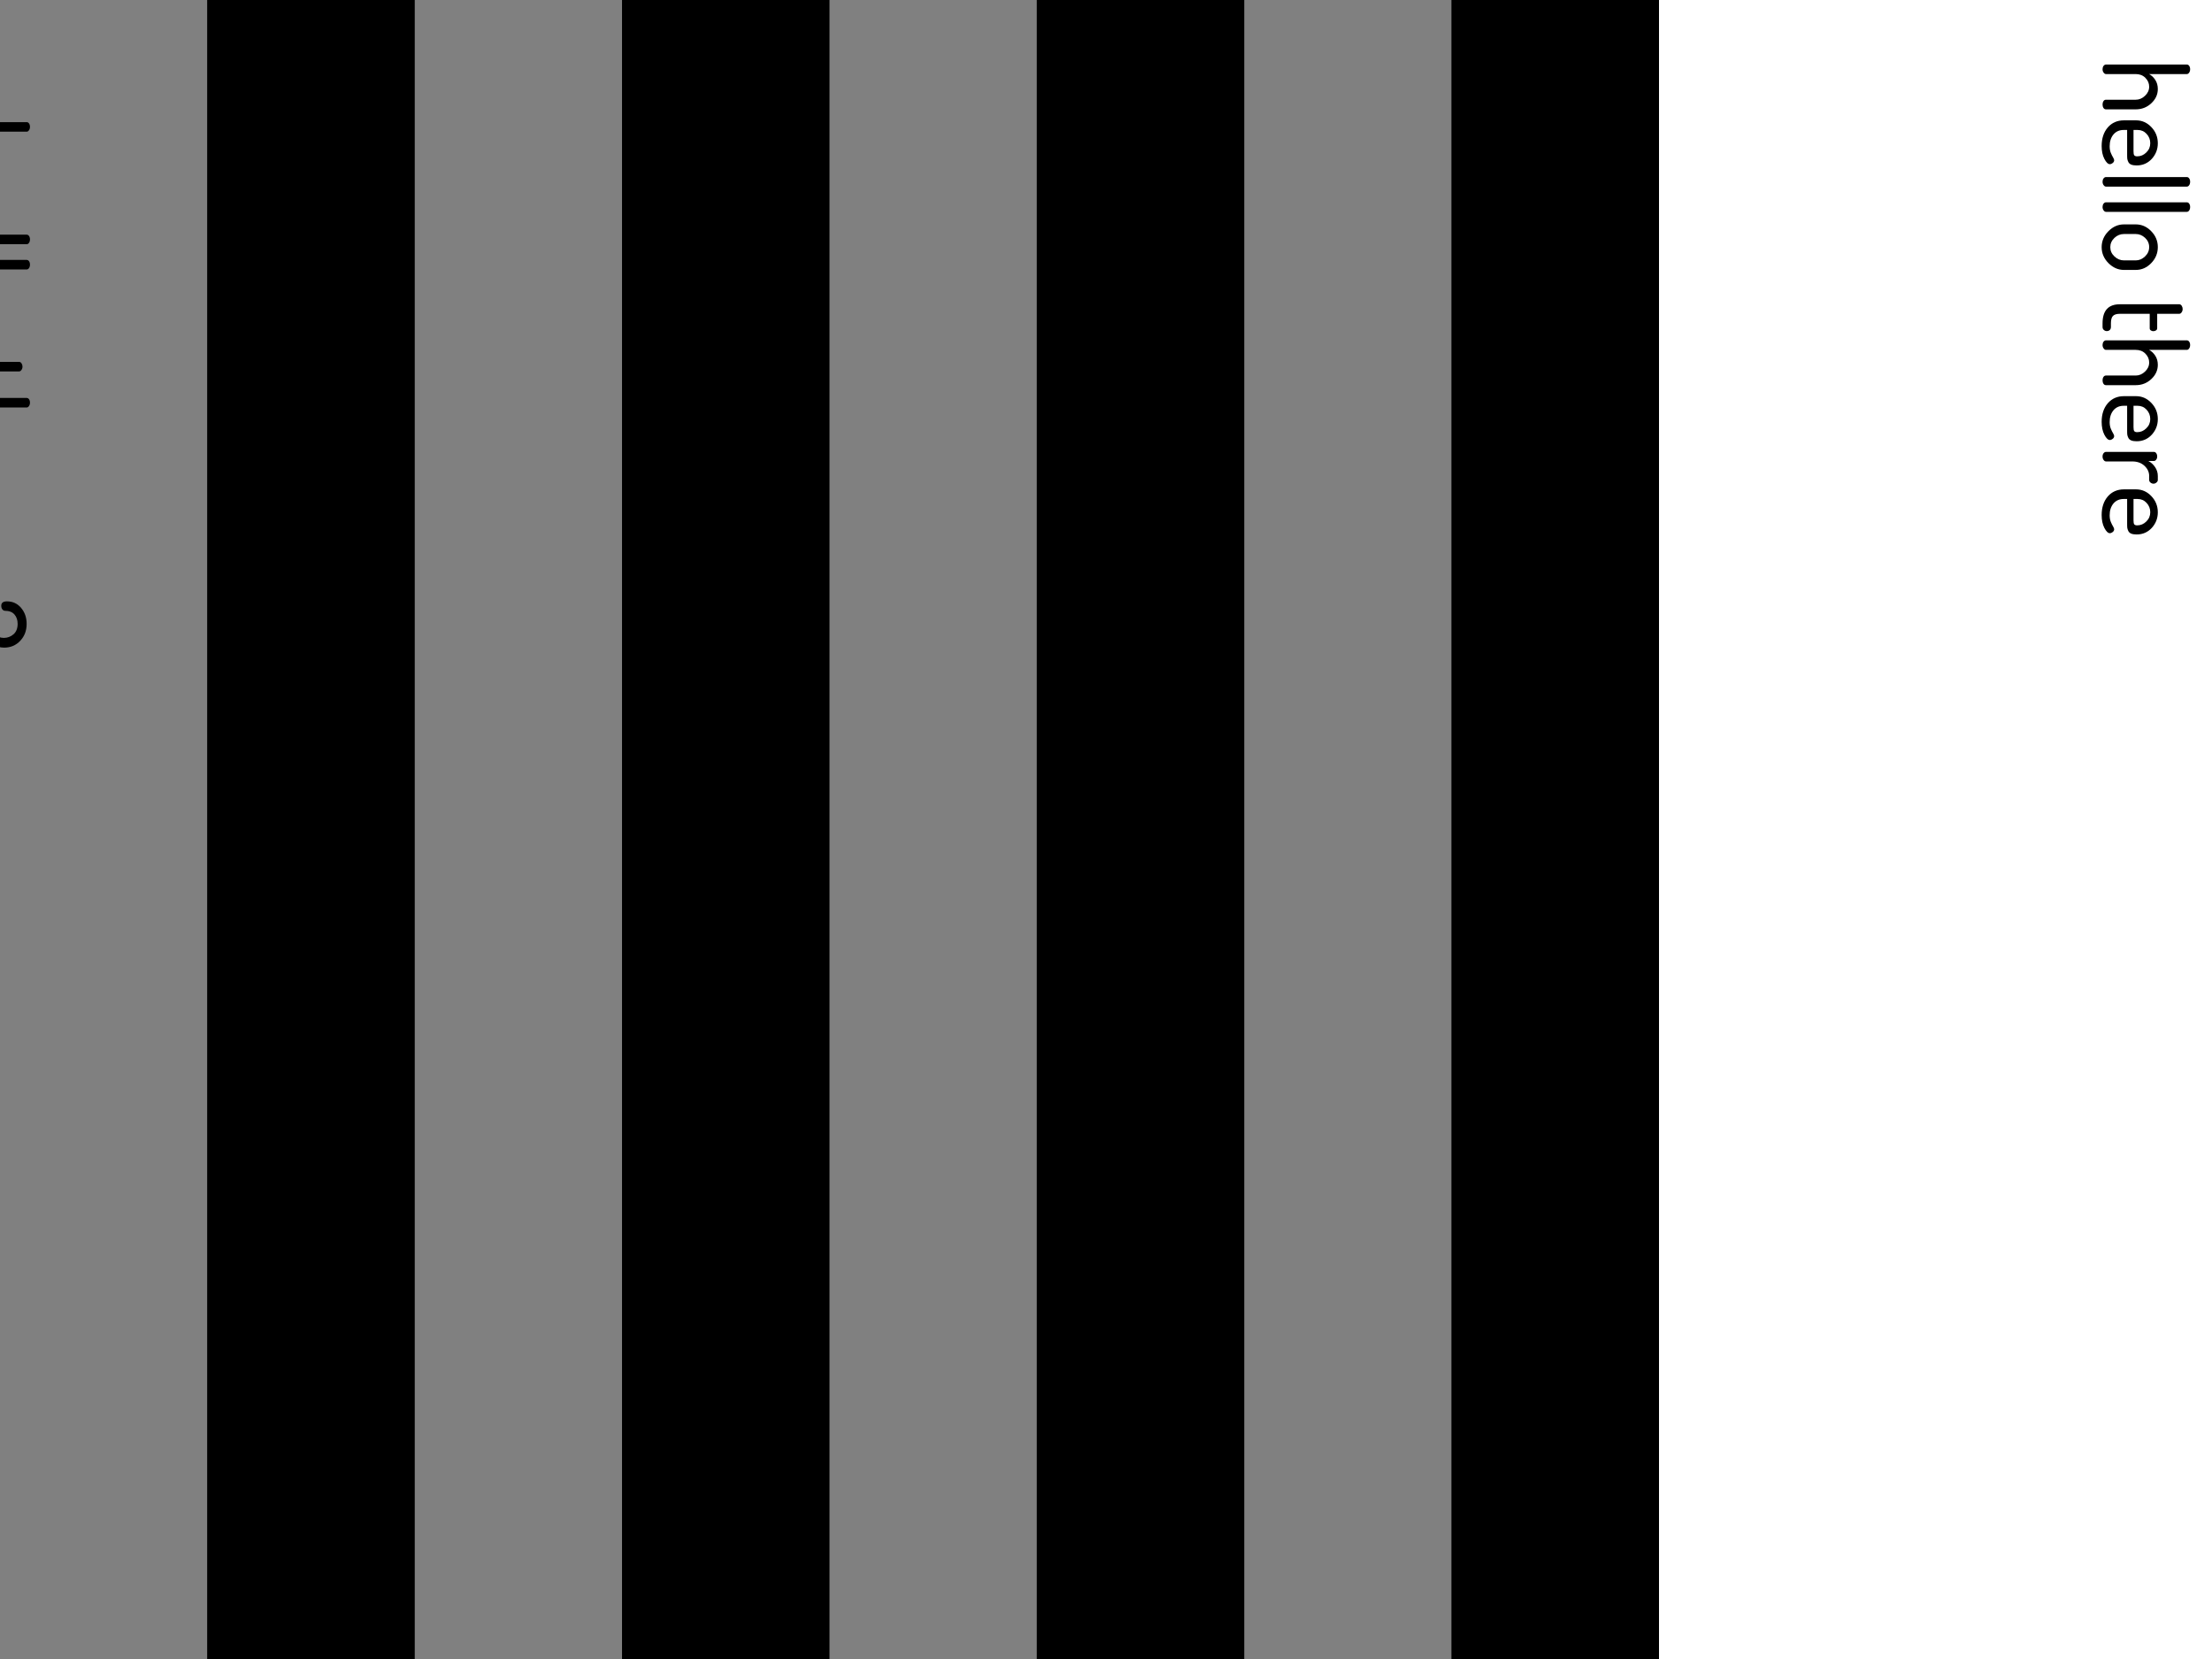
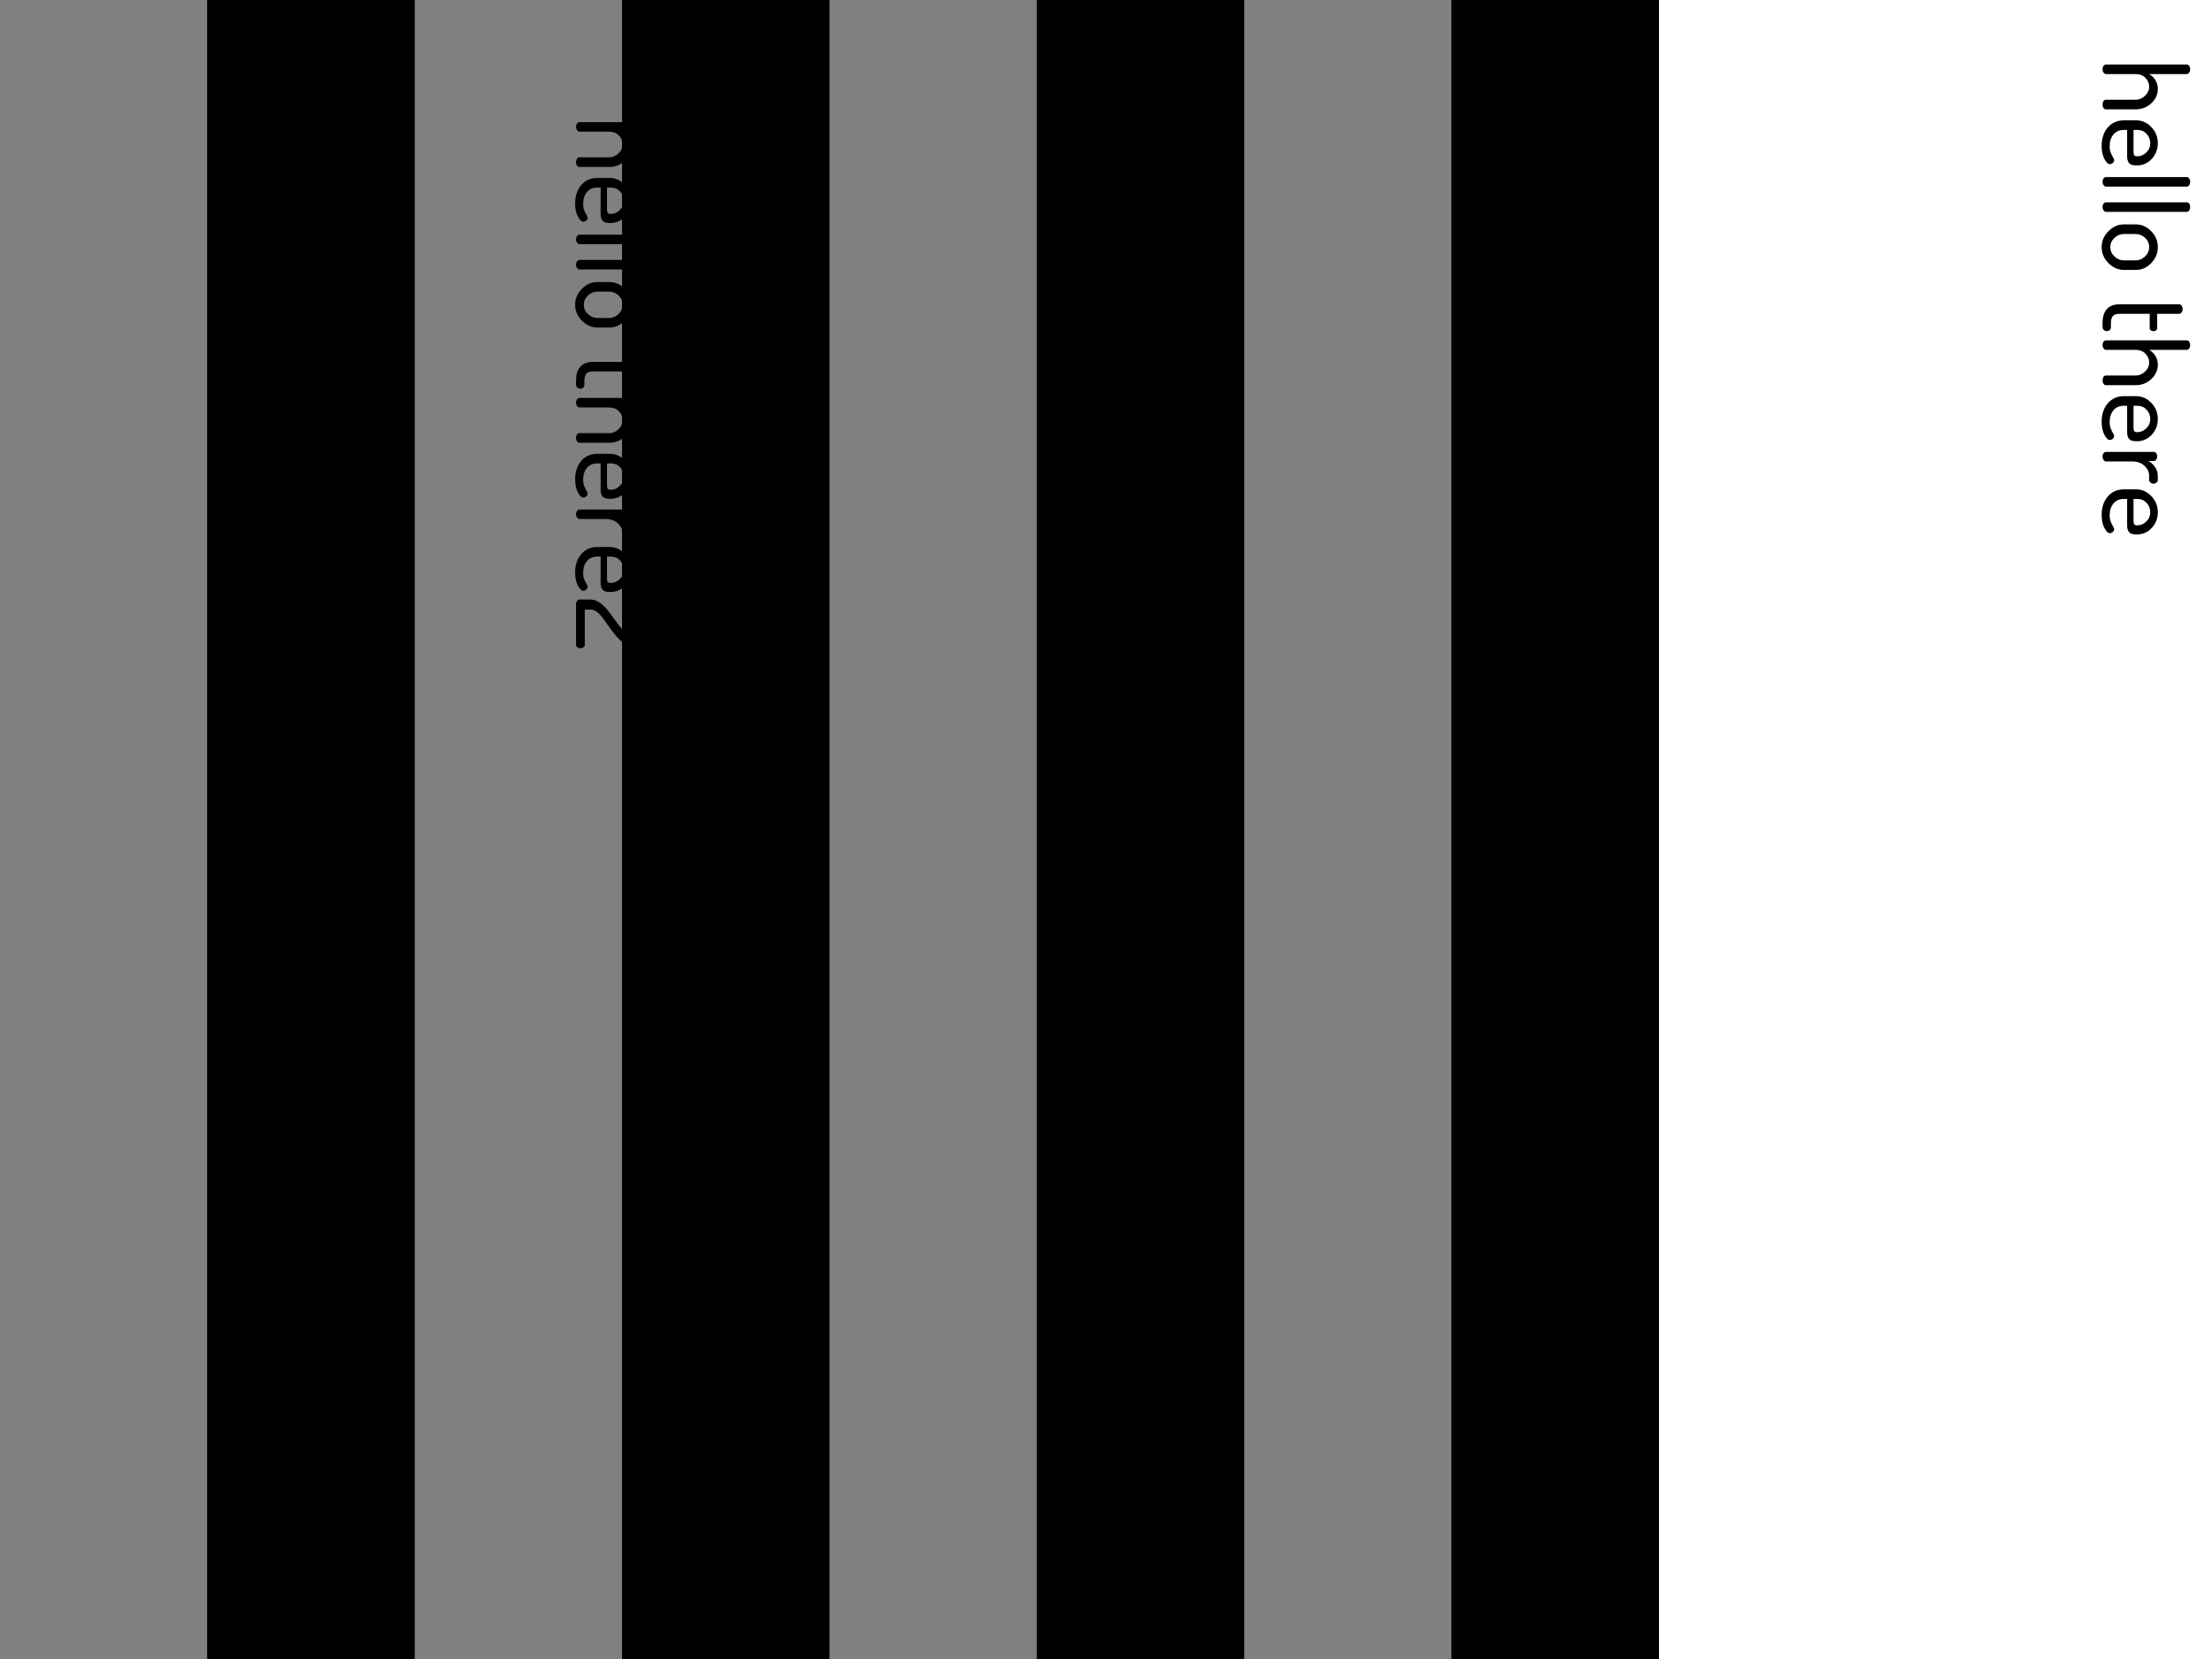
<svg xmlns="http://www.w3.org/2000/svg" width="384pt" height="288pt" viewBox="0 0 384 288" version="1.1">
-   <g id="surface101">
+   <g id="surface105">
    <path style=" stroke:none;fill-rule:nonzero;fill:rgb(0%,0%,0%);fill-opacity:1;" d="M 0 0 L 288 0 L 288 288 L 0 288 Z M 0 0 " />
    <path style=" stroke:none;fill-rule:nonzero;fill:rgb(50.196%,50.196%,50.196%);fill-opacity:1;" d="M 0 0 L 36 0 L 36 288 L 0 288 Z M 0 0 " />
    <path style=" stroke:none;fill-rule:nonzero;fill:rgb(0%,0%,0%);fill-opacity:1;" d="M 36 0 L 72 0 L 72 288 L 36 288 Z M 36 0 " />
    <path style=" stroke:none;fill-rule:nonzero;fill:rgb(50.196%,50.196%,50.196%);fill-opacity:1;" d="M 72 0 L 108 0 L 108 288 L 72 288 Z M 72 0 " />
    <path style=" stroke:none;fill-rule:nonzero;fill:rgb(0%,0%,0%);fill-opacity:1;" d="M 108 0 L 144 0 L 144 288 L 108 288 Z M 108 0 " />
    <path style=" stroke:none;fill-rule:nonzero;fill:rgb(50.196%,50.196%,50.196%);fill-opacity:1;" d="M 144 0 L 180 0 L 180 288 L 144 288 Z M 144 0 " />
    <path style=" stroke:none;fill-rule:nonzero;fill:rgb(0%,0%,0%);fill-opacity:1;" d="M 180 0 L 216 0 L 216 288 L 180 288 Z M 180 0 " />
    <path style=" stroke:none;fill-rule:nonzero;fill:rgb(50.196%,50.196%,50.196%);fill-opacity:1;" d="M 216 0 L 252 0 L 252 288 L 216 288 Z M 216 0 " />
    <path style=" stroke:none;fill-rule:nonzero;fill:rgb(0%,0%,0%);fill-opacity:1;" d="M 252 0 L 288 0 L 288 288 L 252 288 Z M 252 0 " />
    <path style=" stroke:none;fill-rule:nonzero;fill:rgb(0%,0%,0%);fill-opacity:1;" d="M 365.594 11.203 L 379.625 11.203 C 379.789 11.203 379.926 11.273 380.031 11.422 C 380.145 11.578 380.203 11.773 380.203 12.016 C 380.203 12.254 380.145 12.453 380.031 12.609 C 379.926 12.773 379.789 12.859 379.625 12.859 L 373.078 12.859 C 373.504 13.086 373.863 13.426 374.156 13.875 C 374.445 14.32 374.594 14.848 374.594 15.453 C 374.594 16.398 374.219 17.223 373.469 17.922 C 372.719 18.629 371.816 18.984 370.766 18.984 L 365.594 18.984 C 365.406 18.984 365.258 18.898 365.156 18.734 C 365.051 18.566 365 18.367 365 18.141 C 365 17.922 365.051 17.727 365.156 17.562 C 365.258 17.395 365.406 17.312 365.594 17.312 L 370.766 17.312 C 371.359 17.312 371.895 17.082 372.375 16.625 C 372.852 16.176 373.094 15.648 373.094 15.047 C 373.094 14.473 372.875 13.961 372.438 13.516 C 372.008 13.078 371.453 12.859 370.766 12.859 L 365.594 12.859 C 365.445 12.859 365.312 12.773 365.188 12.609 C 365.062 12.441 365 12.242 365 12.016 C 365 11.797 365.055 11.602 365.172 11.438 C 365.297 11.281 365.438 11.203 365.594 11.203 Z M 368.719 20.891 L 370.812 20.891 C 371.844 20.891 372.727 21.281 373.469 22.062 C 374.219 22.844 374.594 23.781 374.594 24.875 C 374.594 25.914 374.242 26.816 373.547 27.578 C 372.848 28.336 371.973 28.719 370.922 28.719 C 370.535 28.719 370.223 28.672 369.984 28.578 C 369.754 28.484 369.586 28.336 369.484 28.141 C 369.391 27.953 369.328 27.773 369.297 27.609 C 369.273 27.441 369.266 27.219 369.266 26.938 L 369.266 22.562 L 368.656 22.562 C 367.926 22.562 367.336 22.82 366.891 23.344 C 366.453 23.875 366.234 24.555 366.234 25.391 C 366.234 25.836 366.301 26.223 366.438 26.547 C 366.57 26.867 366.703 27.129 366.828 27.328 C 366.953 27.535 367.016 27.695 367.016 27.812 C 367.016 28 366.93 28.16 366.766 28.297 C 366.598 28.43 366.43 28.5 366.266 28.5 C 365.953 28.5 365.633 28.191 365.312 27.578 C 365 26.973 364.844 26.227 364.844 25.344 C 364.844 24.031 365.195 22.957 365.906 22.125 C 366.625 21.301 367.562 20.891 368.719 20.891 Z M 370.375 22.562 L 370.375 26.266 C 370.375 26.609 370.414 26.836 370.5 26.953 C 370.594 27.078 370.766 27.141 371.016 27.141 C 371.617 27.141 372.145 26.914 372.594 26.469 C 373.051 26.031 373.281 25.492 373.281 24.859 C 373.281 24.234 373.066 23.691 372.641 23.234 C 372.223 22.785 371.707 22.562 371.094 22.562 Z M 365.594 30.738 L 379.625 30.738 C 379.789 30.738 379.926 30.809 380.031 30.957 C 380.145 31.113 380.203 31.309 380.203 31.551 C 380.203 31.801 380.145 32.004 380.031 32.16 C 379.926 32.316 379.789 32.395 379.625 32.395 L 365.594 32.395 C 365.445 32.395 365.312 32.309 365.188 32.145 C 365.062 31.977 365 31.777 365 31.551 C 365 31.332 365.055 31.137 365.172 30.973 C 365.297 30.816 365.438 30.738 365.594 30.738 Z M 365.594 35.121 L 379.625 35.121 C 379.789 35.121 379.926 35.191 380.031 35.34 C 380.145 35.496 380.203 35.691 380.203 35.934 C 380.203 36.184 380.145 36.387 380.031 36.543 C 379.926 36.699 379.789 36.777 379.625 36.777 L 365.594 36.777 C 365.445 36.777 365.312 36.691 365.188 36.527 C 365.062 36.359 365 36.16 365 35.934 C 365 35.715 365.055 35.52 365.172 35.355 C 365.297 35.199 365.438 35.121 365.594 35.121 Z M 368.719 38.953 L 370.766 38.953 C 371.785 38.953 372.676 39.344 373.438 40.125 C 374.207 40.906 374.594 41.828 374.594 42.891 C 374.594 43.961 374.211 44.891 373.453 45.672 C 372.691 46.461 371.797 46.859 370.766 46.859 L 368.719 46.859 C 367.707 46.859 366.805 46.461 366.016 45.672 C 365.234 44.879 364.844 43.957 364.844 42.906 C 364.844 41.852 365.234 40.93 366.016 40.141 C 366.797 39.348 367.695 38.953 368.719 38.953 Z M 368.719 40.625 C 368.094 40.625 367.539 40.848 367.062 41.297 C 366.582 41.754 366.344 42.289 366.344 42.906 C 366.344 43.531 366.582 44.066 367.062 44.516 C 367.551 44.973 368.102 45.203 368.719 45.203 L 370.766 45.203 C 371.359 45.203 371.895 44.973 372.375 44.516 C 372.852 44.066 373.094 43.523 373.094 42.891 C 373.094 42.266 372.852 41.727 372.375 41.281 C 371.895 40.844 371.359 40.625 370.766 40.625 Z M 368.016 52.82 L 378.312 52.82 C 378.477 52.82 378.617 52.902 378.734 53.07 C 378.848 53.246 378.906 53.434 378.906 53.633 C 378.906 53.852 378.848 54.043 378.734 54.211 C 378.617 54.387 378.477 54.477 378.312 54.477 L 374.484 54.477 L 374.484 56.992 C 374.484 57.148 374.414 57.266 374.281 57.352 C 374.145 57.445 373.988 57.492 373.812 57.492 C 373.645 57.492 373.5 57.445 373.375 57.352 C 373.25 57.266 373.188 57.148 373.188 56.992 L 373.188 54.477 L 368.016 54.477 C 367.441 54.477 367.035 54.602 366.797 54.852 C 366.566 55.102 366.453 55.527 366.453 56.133 L 366.453 56.758 C 366.453 56.984 366.383 57.164 366.25 57.289 C 366.113 57.414 365.941 57.477 365.734 57.477 C 365.535 57.477 365.363 57.406 365.219 57.273 C 365.07 57.148 365 56.977 365 56.758 L 365 56.133 C 365 53.922 366.004 52.82 368.016 52.82 Z M 365.594 59.082 L 379.625 59.082 C 379.789 59.082 379.926 59.152 380.031 59.301 C 380.145 59.457 380.203 59.652 380.203 59.895 C 380.203 60.133 380.145 60.332 380.031 60.488 C 379.926 60.652 379.789 60.738 379.625 60.738 L 373.078 60.738 C 373.504 60.965 373.863 61.305 374.156 61.754 C 374.445 62.199 374.594 62.727 374.594 63.332 C 374.594 64.277 374.219 65.102 373.469 65.801 C 372.719 66.508 371.816 66.863 370.766 66.863 L 365.594 66.863 C 365.406 66.863 365.258 66.777 365.156 66.613 C 365.051 66.445 365 66.246 365 66.02 C 365 65.801 365.051 65.605 365.156 65.441 C 365.258 65.273 365.406 65.191 365.594 65.191 L 370.766 65.191 C 371.359 65.191 371.895 64.961 372.375 64.504 C 372.852 64.055 373.094 63.527 373.094 62.926 C 373.094 62.352 372.875 61.84 372.438 61.395 C 372.008 60.957 371.453 60.738 370.766 60.738 L 365.594 60.738 C 365.445 60.738 365.312 60.652 365.188 60.488 C 365.062 60.32 365 60.121 365 59.895 C 365 59.676 365.055 59.48 365.172 59.316 C 365.297 59.16 365.438 59.082 365.594 59.082 Z M 368.719 68.773 L 370.812 68.773 C 371.844 68.773 372.727 69.164 373.469 69.945 C 374.219 70.727 374.594 71.664 374.594 72.758 C 374.594 73.797 374.242 74.699 373.547 75.461 C 372.848 76.219 371.973 76.602 370.922 76.602 C 370.535 76.602 370.223 76.555 369.984 76.461 C 369.754 76.367 369.586 76.219 369.484 76.023 C 369.391 75.836 369.328 75.656 369.297 75.492 C 369.273 75.324 369.266 75.102 369.266 74.82 L 369.266 70.445 L 368.656 70.445 C 367.926 70.445 367.336 70.703 366.891 71.227 C 366.453 71.758 366.234 72.438 366.234 73.273 C 366.234 73.719 366.301 74.105 366.438 74.43 C 366.57 74.75 366.703 75.012 366.828 75.211 C 366.953 75.418 367.016 75.578 367.016 75.695 C 367.016 75.883 366.93 76.043 366.766 76.18 C 366.598 76.312 366.43 76.383 366.266 76.383 C 365.953 76.383 365.633 76.074 365.312 75.461 C 365 74.855 364.844 74.109 364.844 73.227 C 364.844 71.914 365.195 70.84 365.906 70.008 C 366.625 69.184 367.562 68.773 368.719 68.773 Z M 370.375 70.445 L 370.375 74.148 C 370.375 74.492 370.414 74.719 370.5 74.836 C 370.594 74.961 370.766 75.023 371.016 75.023 C 371.617 75.023 372.145 74.797 372.594 74.352 C 373.051 73.914 373.281 73.375 373.281 72.742 C 373.281 72.117 373.066 71.574 372.641 71.117 C 372.223 70.668 371.707 70.445 371.094 70.445 Z M 365.594 78.449 L 373.906 78.449 C 374.07 78.449 374.207 78.52 374.312 78.668 C 374.426 78.824 374.484 79.02 374.484 79.262 C 374.484 79.469 374.426 79.645 374.312 79.793 C 374.207 79.949 374.07 80.027 373.906 80.027 L 372.953 80.027 C 373.41 80.266 373.797 80.613 374.109 81.074 C 374.43 81.543 374.594 82.062 374.594 82.637 L 374.594 83.324 C 374.594 83.488 374.516 83.637 374.359 83.762 C 374.211 83.895 374.039 83.965 373.844 83.965 C 373.645 83.965 373.469 83.895 373.312 83.762 C 373.164 83.637 373.094 83.488 373.094 83.324 L 373.094 82.637 C 373.094 81.957 372.816 81.363 372.266 80.855 C 371.723 80.355 371.02 80.105 370.156 80.105 L 365.594 80.105 C 365.445 80.105 365.312 80.02 365.188 79.855 C 365.062 79.688 365 79.488 365 79.262 C 365 79.031 365.055 78.84 365.172 78.684 C 365.297 78.527 365.438 78.449 365.594 78.449 Z M 368.719 84.953 L 370.812 84.953 C 371.844 84.953 372.727 85.344 373.469 86.125 C 374.219 86.906 374.594 87.844 374.594 88.938 C 374.594 89.977 374.242 90.879 373.547 91.641 C 372.848 92.398 371.973 92.781 370.922 92.781 C 370.535 92.781 370.223 92.734 369.984 92.641 C 369.754 92.547 369.586 92.398 369.484 92.203 C 369.391 92.016 369.328 91.836 369.297 91.672 C 369.273 91.504 369.266 91.281 369.266 91 L 369.266 86.625 L 368.656 86.625 C 367.926 86.625 367.336 86.883 366.891 87.406 C 366.453 87.938 366.234 88.617 366.234 89.453 C 366.234 89.898 366.301 90.285 366.438 90.609 C 366.57 90.93 366.703 91.191 366.828 91.391 C 366.953 91.598 367.016 91.758 367.016 91.875 C 367.016 92.062 366.93 92.223 366.766 92.359 C 366.598 92.492 366.43 92.562 366.266 92.562 C 365.953 92.562 365.633 92.254 365.312 91.641 C 365 91.035 364.844 90.289 364.844 89.406 C 364.844 88.094 365.195 87.02 365.906 86.188 C 366.625 85.363 367.562 84.953 368.719 84.953 Z M 370.375 86.625 L 370.375 90.328 C 370.375 90.672 370.414 90.898 370.5 91.016 C 370.594 91.141 370.766 91.203 371.016 91.203 C 371.617 91.203 372.145 90.977 372.594 90.531 C 373.051 90.094 373.281 89.555 373.281 88.922 C 373.281 88.297 373.066 87.754 372.641 87.297 C 372.223 86.848 371.707 86.625 371.094 86.625 Z M 365 93.441 " />
-     <path style=" stroke:none;fill-rule:nonzero;fill:rgb(0%,0%,0%);fill-opacity:1;" d="M -9.406 21.203 L 4.625 21.203 C 4.789 21.203 4.926 21.273 5.031 21.422 C 5.145 21.578 5.203 21.773 5.203 22.016 C 5.203 22.254 5.145 22.453 5.031 22.609 C 4.926 22.773 4.789 22.859 4.625 22.859 L -1.922 22.859 C -1.496 23.086 -1.137 23.426 -0.844 23.875 C -0.555 24.32 -0.406 24.848 -0.406 25.453 C -0.406 26.398 -0.781 27.223 -1.531 27.922 C -2.281 28.629 -3.184 28.984 -4.234 28.984 L -9.406 28.984 C -9.594 28.984 -9.742 28.898 -9.844 28.734 C -9.949 28.566 -10 28.367 -10 28.141 C -10 27.922 -9.949 27.727 -9.844 27.562 C -9.742 27.395 -9.594 27.312 -9.406 27.312 L -4.234 27.312 C -3.641 27.312 -3.105 27.082 -2.625 26.625 C -2.148 26.176 -1.906 25.648 -1.906 25.047 C -1.906 24.473 -2.125 23.961 -2.562 23.516 C -2.992 23.078 -3.547 22.859 -4.234 22.859 L -9.406 22.859 C -9.555 22.859 -9.688 22.773 -9.812 22.609 C -9.938 22.441 -10 22.242 -10 22.016 C -10 21.797 -9.945 21.602 -9.828 21.438 C -9.703 21.281 -9.562 21.203 -9.406 21.203 Z M -6.281 30.891 L -4.188 30.891 C -3.156 30.891 -2.273 31.281 -1.531 32.062 C -0.781 32.844 -0.406 33.781 -0.406 34.875 C -0.406 35.914 -0.758 36.816 -1.453 37.578 C -2.152 38.336 -3.027 38.719 -4.078 38.719 C -4.465 38.719 -4.777 38.672 -5.016 38.578 C -5.246 38.484 -5.414 38.336 -5.516 38.141 C -5.609 37.953 -5.672 37.773 -5.703 37.609 C -5.727 37.441 -5.734 37.219 -5.734 36.938 L -5.734 32.562 L -6.344 32.562 C -7.074 32.562 -7.664 32.82 -8.109 33.344 C -8.547 33.875 -8.766 34.555 -8.766 35.391 C -8.766 35.836 -8.699 36.223 -8.562 36.547 C -8.43 36.867 -8.297 37.129 -8.172 37.328 C -8.047 37.535 -7.984 37.695 -7.984 37.812 C -7.984 38 -8.07 38.16 -8.234 38.297 C -8.402 38.43 -8.57 38.5 -8.734 38.5 C -9.047 38.5 -9.367 38.191 -9.688 37.578 C -10 36.973 -10.156 36.227 -10.156 35.344 C -10.156 34.031 -9.805 32.957 -9.094 32.125 C -8.375 31.301 -7.438 30.891 -6.281 30.891 Z M -4.625 32.562 L -4.625 36.266 C -4.625 36.609 -4.586 36.836 -4.5 36.953 C -4.406 37.078 -4.234 37.141 -3.984 37.141 C -3.383 37.141 -2.855 36.914 -2.406 36.469 C -1.949 36.031 -1.719 35.492 -1.719 34.859 C -1.719 34.234 -1.934 33.691 -2.359 33.234 C -2.777 32.785 -3.293 32.562 -3.906 32.562 Z M -9.406 40.738 L 4.625 40.738 C 4.789 40.738 4.926 40.809 5.031 40.957 C 5.145 41.113 5.203 41.309 5.203 41.551 C 5.203 41.801 5.145 42.004 5.031 42.16 C 4.926 42.316 4.789 42.395 4.625 42.395 L -9.406 42.395 C -9.555 42.395 -9.688 42.309 -9.812 42.145 C -9.938 41.977 -10 41.777 -10 41.551 C -10 41.332 -9.945 41.137 -9.828 40.973 C -9.703 40.816 -9.562 40.738 -9.406 40.738 Z M -9.406 45.121 L 4.625 45.121 C 4.789 45.121 4.926 45.191 5.031 45.34 C 5.145 45.496 5.203 45.691 5.203 45.934 C 5.203 46.184 5.145 46.387 5.031 46.543 C 4.926 46.699 4.789 46.777 4.625 46.777 L -9.406 46.777 C -9.555 46.777 -9.688 46.691 -9.812 46.527 C -9.938 46.359 -10 46.16 -10 45.934 C -10 45.715 -9.945 45.52 -9.828 45.355 C -9.703 45.199 -9.562 45.121 -9.406 45.121 Z M -6.281 48.953 L -4.234 48.953 C -3.215 48.953 -2.324 49.344 -1.562 50.125 C -0.793 50.906 -0.406 51.828 -0.406 52.891 C -0.406 53.961 -0.789 54.891 -1.547 55.672 C -2.309 56.461 -3.203 56.859 -4.234 56.859 L -6.281 56.859 C -7.293 56.859 -8.195 56.461 -8.984 55.672 C -9.766 54.879 -10.156 53.957 -10.156 52.906 C -10.156 51.852 -9.766 50.93 -8.984 50.141 C -8.203 49.348 -7.305 48.953 -6.281 48.953 Z M -6.281 50.625 C -6.906 50.625 -7.461 50.848 -7.938 51.297 C -8.418 51.754 -8.656 52.289 -8.656 52.906 C -8.656 53.531 -8.418 54.066 -7.938 54.516 C -7.449 54.973 -6.898 55.203 -6.281 55.203 L -4.234 55.203 C -3.641 55.203 -3.105 54.973 -2.625 54.516 C -2.148 54.066 -1.906 53.523 -1.906 52.891 C -1.906 52.266 -2.148 51.727 -2.625 51.281 C -3.105 50.844 -3.641 50.625 -4.234 50.625 Z M -6.984 62.82 L 3.312 62.82 C 3.477 62.82 3.617 62.902 3.734 63.07 C 3.848 63.246 3.906 63.434 3.906 63.633 C 3.906 63.852 3.848 64.043 3.734 64.211 C 3.617 64.387 3.477 64.477 3.312 64.477 L -0.516 64.477 L -0.516 66.992 C -0.516 67.148 -0.586 67.266 -0.719 67.352 C -0.855 67.445 -1.012 67.492 -1.188 67.492 C -1.355 67.492 -1.5 67.445 -1.625 67.352 C -1.75 67.266 -1.812 67.148 -1.812 66.992 L -1.812 64.477 L -6.984 64.477 C -7.559 64.477 -7.965 64.602 -8.203 64.852 C -8.434 65.102 -8.547 65.527 -8.547 66.133 L -8.547 66.758 C -8.547 66.984 -8.617 67.164 -8.75 67.289 C -8.887 67.414 -9.059 67.477 -9.266 67.477 C -9.465 67.477 -9.637 67.406 -9.781 67.273 C -9.93 67.148 -10 66.977 -10 66.758 L -10 66.133 C -10 63.922 -8.996 62.82 -6.984 62.82 Z M -9.406 69.082 L 4.625 69.082 C 4.789 69.082 4.926 69.152 5.031 69.301 C 5.145 69.457 5.203 69.652 5.203 69.895 C 5.203 70.133 5.145 70.332 5.031 70.488 C 4.926 70.652 4.789 70.738 4.625 70.738 L -1.922 70.738 C -1.496 70.965 -1.137 71.305 -0.844 71.754 C -0.555 72.199 -0.406 72.727 -0.406 73.332 C -0.406 74.277 -0.781 75.102 -1.531 75.801 C -2.281 76.508 -3.184 76.863 -4.234 76.863 L -9.406 76.863 C -9.594 76.863 -9.742 76.777 -9.844 76.613 C -9.949 76.445 -10 76.246 -10 76.02 C -10 75.801 -9.949 75.605 -9.844 75.441 C -9.742 75.273 -9.594 75.191 -9.406 75.191 L -4.234 75.191 C -3.641 75.191 -3.105 74.961 -2.625 74.504 C -2.148 74.055 -1.906 73.527 -1.906 72.926 C -1.906 72.352 -2.125 71.84 -2.562 71.395 C -2.992 70.957 -3.547 70.738 -4.234 70.738 L -9.406 70.738 C -9.555 70.738 -9.688 70.652 -9.812 70.488 C -9.938 70.32 -10 70.121 -10 69.895 C -10 69.676 -9.945 69.48 -9.828 69.316 C -9.703 69.16 -9.562 69.082 -9.406 69.082 Z M -6.281 78.773 L -4.188 78.773 C -3.156 78.773 -2.273 79.164 -1.531 79.945 C -0.781 80.727 -0.406 81.664 -0.406 82.758 C -0.406 83.797 -0.758 84.699 -1.453 85.461 C -2.152 86.219 -3.027 86.602 -4.078 86.602 C -4.465 86.602 -4.777 86.555 -5.016 86.461 C -5.246 86.367 -5.414 86.219 -5.516 86.023 C -5.609 85.836 -5.672 85.656 -5.703 85.492 C -5.727 85.324 -5.734 85.102 -5.734 84.82 L -5.734 80.445 L -6.344 80.445 C -7.074 80.445 -7.664 80.703 -8.109 81.227 C -8.547 81.758 -8.766 82.438 -8.766 83.273 C -8.766 83.719 -8.699 84.105 -8.562 84.43 C -8.43 84.75 -8.297 85.012 -8.172 85.211 C -8.047 85.418 -7.984 85.578 -7.984 85.695 C -7.984 85.883 -8.07 86.043 -8.234 86.18 C -8.402 86.312 -8.57 86.383 -8.734 86.383 C -9.047 86.383 -9.367 86.074 -9.688 85.461 C -10 84.855 -10.156 84.109 -10.156 83.227 C -10.156 81.914 -9.805 80.84 -9.094 80.008 C -8.375 79.184 -7.438 78.773 -6.281 78.773 Z M -4.625 80.445 L -4.625 84.148 C -4.625 84.492 -4.586 84.719 -4.5 84.836 C -4.406 84.961 -4.234 85.023 -3.984 85.023 C -3.383 85.023 -2.855 84.797 -2.406 84.352 C -1.949 83.914 -1.719 83.375 -1.719 82.742 C -1.719 82.117 -1.934 81.574 -2.359 81.117 C -2.777 80.668 -3.293 80.445 -3.906 80.445 Z M -9.406 88.449 L -1.094 88.449 C -0.93 88.449 -0.793 88.52 -0.688 88.668 C -0.574 88.824 -0.516 89.02 -0.516 89.262 C -0.516 89.469 -0.574 89.645 -0.688 89.793 C -0.793 89.949 -0.93 90.027 -1.094 90.027 L -2.047 90.027 C -1.59 90.266 -1.203 90.613 -0.891 91.074 C -0.57 91.543 -0.406 92.062 -0.406 92.637 L -0.406 93.324 C -0.406 93.488 -0.484 93.637 -0.641 93.762 C -0.789 93.895 -0.961 93.965 -1.156 93.965 C -1.355 93.965 -1.531 93.895 -1.688 93.762 C -1.836 93.637 -1.906 93.488 -1.906 93.324 L -1.906 92.637 C -1.906 91.957 -2.184 91.363 -2.734 90.855 C -3.277 90.355 -3.98 90.105 -4.844 90.105 L -9.406 90.105 C -9.555 90.105 -9.688 90.02 -9.812 89.855 C -9.938 89.688 -10 89.488 -10 89.262 C -10 89.031 -9.945 88.84 -9.828 88.684 C -9.703 88.527 -9.562 88.449 -9.406 88.449 Z M -6.281 94.953 L -4.188 94.953 C -3.156 94.953 -2.273 95.344 -1.531 96.125 C -0.781 96.906 -0.406 97.844 -0.406 98.938 C -0.406 99.977 -0.758 100.879 -1.453 101.641 C -2.152 102.398 -3.027 102.781 -4.078 102.781 C -4.465 102.781 -4.777 102.734 -5.016 102.641 C -5.246 102.547 -5.414 102.398 -5.516 102.203 C -5.609 102.016 -5.672 101.836 -5.703 101.672 C -5.727 101.504 -5.734 101.281 -5.734 101 L -5.734 96.625 L -6.344 96.625 C -7.074 96.625 -7.664 96.883 -8.109 97.406 C -8.547 97.938 -8.766 98.617 -8.766 99.453 C -8.766 99.898 -8.699 100.285 -8.562 100.609 C -8.43 100.93 -8.297 101.191 -8.172 101.391 C -8.047 101.598 -7.984 101.758 -7.984 101.875 C -7.984 102.062 -8.07 102.223 -8.234 102.359 C -8.402 102.492 -8.57 102.562 -8.734 102.562 C -9.047 102.562 -9.367 102.254 -9.688 101.641 C -10 101.035 -10.156 100.289 -10.156 99.406 C -10.156 98.094 -9.805 97.02 -9.094 96.188 C -8.375 95.363 -7.438 94.953 -6.281 94.953 Z M -4.625 96.625 L -4.625 100.328 C -4.625 100.672 -4.586 100.898 -4.5 101.016 C -4.406 101.141 -4.234 101.203 -3.984 101.203 C -3.383 101.203 -2.855 100.977 -2.406 100.531 C -1.949 100.094 -1.719 99.555 -1.719 98.922 C -1.719 98.297 -1.934 97.754 -2.359 97.297 C -2.777 96.848 -3.293 96.625 -3.906 96.625 Z M -9.406 104.082 L -7.453 104.082 C -6.859 104.082 -6.273 104.309 -5.688 104.77 C -5.105 105.227 -4.586 105.785 -4.125 106.441 L -2.688 108.379 C -2.219 109.035 -1.695 109.59 -1.109 110.051 C -0.527 110.508 0.062 110.738 0.656 110.738 C 1.301 110.738 1.863 110.527 2.344 110.113 C 2.82 109.695 3.062 109.09 3.062 108.301 C 3.062 107.633 2.875 107.086 2.5 106.66 C 2.125 106.242 1.582 106.035 0.875 106.035 C 0.707 106.035 0.555 105.957 0.422 105.801 C 0.285 105.645 0.219 105.43 0.219 105.16 C 0.219 104.648 0.547 104.395 1.203 104.395 C 2.203 104.395 3.02 104.77 3.656 105.52 C 4.301 106.277 4.625 107.207 4.625 108.301 C 4.625 109.477 4.254 110.457 3.516 111.238 C 2.773 112.027 1.844 112.426 0.719 112.426 C 0.051 112.426 -0.59 112.258 -1.203 111.926 C -1.82 111.602 -2.34 111.195 -2.766 110.707 C -3.195 110.227 -3.621 109.699 -4.047 109.129 L -5.188 107.52 C -5.523 107.039 -5.887 106.633 -6.281 106.301 C -6.68 105.977 -7.07 105.816 -7.453 105.816 L -8.484 105.816 L -8.484 111.957 C -8.484 112.121 -8.559 112.258 -8.703 112.363 C -8.852 112.477 -9.027 112.535 -9.234 112.535 C -9.445 112.535 -9.625 112.477 -9.781 112.363 C -9.93 112.258 -10 112.121 -10 111.957 L -10 104.848 C -10 104.668 -9.945 104.496 -9.828 104.332 C -9.715 104.164 -9.574 104.082 -9.406 104.082 Z M -10 113.121 " />
+     <path style=" stroke:none;fill-rule:nonzero;fill:rgb(0%,0%,0%);fill-opacity:1;" d="M 100.594 21.203 L 114.625 21.203 C 114.789 21.203 114.926 21.273 115.031 21.422 C 115.145 21.578 115.203 21.773 115.203 22.016 C 115.203 22.254 115.145 22.453 115.031 22.609 C 114.926 22.773 114.789 22.859 114.625 22.859 L 108.078 22.859 C 108.504 23.086 108.863 23.426 109.156 23.875 C 109.445 24.32 109.594 24.848 109.594 25.453 C 109.594 26.398 109.219 27.223 108.469 27.922 C 107.719 28.629 106.816 28.984 105.766 28.984 L 100.594 28.984 C 100.406 28.984 100.258 28.898 100.156 28.734 C 100.051 28.566 100 28.367 100 28.141 C 100 27.922 100.051 27.727 100.156 27.562 C 100.258 27.395 100.406 27.312 100.594 27.312 L 105.766 27.312 C 106.359 27.312 106.895 27.082 107.375 26.625 C 107.852 26.176 108.094 25.648 108.094 25.047 C 108.094 24.473 107.875 23.961 107.438 23.516 C 107.008 23.078 106.453 22.859 105.766 22.859 L 100.594 22.859 C 100.445 22.859 100.312 22.773 100.188 22.609 C 100.062 22.441 100 22.242 100 22.016 C 100 21.797 100.055 21.602 100.172 21.438 C 100.297 21.281 100.438 21.203 100.594 21.203 Z M 103.719 30.891 L 105.812 30.891 C 106.844 30.891 107.727 31.281 108.469 32.062 C 109.219 32.844 109.594 33.781 109.594 34.875 C 109.594 35.914 109.242 36.816 108.547 37.578 C 107.848 38.336 106.973 38.719 105.922 38.719 C 105.535 38.719 105.223 38.672 104.984 38.578 C 104.754 38.484 104.586 38.336 104.484 38.141 C 104.391 37.953 104.328 37.773 104.297 37.609 C 104.273 37.441 104.266 37.219 104.266 36.938 L 104.266 32.562 L 103.656 32.562 C 102.926 32.562 102.336 32.82 101.891 33.344 C 101.453 33.875 101.234 34.555 101.234 35.391 C 101.234 35.836 101.301 36.223 101.438 36.547 C 101.57 36.867 101.703 37.129 101.828 37.328 C 101.953 37.535 102.016 37.695 102.016 37.812 C 102.016 38 101.93 38.16 101.766 38.297 C 101.598 38.43 101.43 38.5 101.266 38.5 C 100.953 38.5 100.633 38.191 100.312 37.578 C 100 36.973 99.844 36.227 99.844 35.344 C 99.844 34.031 100.195 32.957 100.906 32.125 C 101.625 31.301 102.562 30.891 103.719 30.891 Z M 105.375 32.562 L 105.375 36.266 C 105.375 36.609 105.414 36.836 105.5 36.953 C 105.594 37.078 105.766 37.141 106.016 37.141 C 106.617 37.141 107.145 36.914 107.594 36.469 C 108.051 36.031 108.281 35.492 108.281 34.859 C 108.281 34.234 108.066 33.691 107.641 33.234 C 107.223 32.785 106.707 32.562 106.094 32.562 Z M 100.594 40.738 L 114.625 40.738 C 114.789 40.738 114.926 40.809 115.031 40.957 C 115.145 41.113 115.203 41.309 115.203 41.551 C 115.203 41.801 115.145 42.004 115.031 42.16 C 114.926 42.316 114.789 42.395 114.625 42.395 L 100.594 42.395 C 100.445 42.395 100.312 42.309 100.188 42.145 C 100.062 41.977 100 41.777 100 41.551 C 100 41.332 100.055 41.137 100.172 40.973 C 100.297 40.816 100.438 40.738 100.594 40.738 Z M 100.594 45.121 L 114.625 45.121 C 114.789 45.121 114.926 45.191 115.031 45.34 C 115.145 45.496 115.203 45.691 115.203 45.934 C 115.203 46.184 115.145 46.387 115.031 46.543 C 114.926 46.699 114.789 46.777 114.625 46.777 L 100.594 46.777 C 100.445 46.777 100.312 46.691 100.188 46.527 C 100.062 46.359 100 46.16 100 45.934 C 100 45.715 100.055 45.52 100.172 45.355 C 100.297 45.199 100.438 45.121 100.594 45.121 Z M 103.719 48.953 L 105.766 48.953 C 106.785 48.953 107.676 49.344 108.438 50.125 C 109.207 50.906 109.594 51.828 109.594 52.891 C 109.594 53.961 109.211 54.891 108.453 55.672 C 107.691 56.461 106.797 56.859 105.766 56.859 L 103.719 56.859 C 102.707 56.859 101.805 56.461 101.016 55.672 C 100.234 54.879 99.844 53.957 99.844 52.906 C 99.844 51.852 100.234 50.93 101.016 50.141 C 101.797 49.348 102.695 48.953 103.719 48.953 Z M 103.719 50.625 C 103.094 50.625 102.539 50.848 102.062 51.297 C 101.582 51.754 101.344 52.289 101.344 52.906 C 101.344 53.531 101.582 54.066 102.062 54.516 C 102.551 54.973 103.102 55.203 103.719 55.203 L 105.766 55.203 C 106.359 55.203 106.895 54.973 107.375 54.516 C 107.852 54.066 108.094 53.523 108.094 52.891 C 108.094 52.266 107.852 51.727 107.375 51.281 C 106.895 50.844 106.359 50.625 105.766 50.625 Z M 103.016 62.82 L 113.312 62.82 C 113.477 62.82 113.617 62.902 113.734 63.07 C 113.848 63.246 113.906 63.434 113.906 63.633 C 113.906 63.852 113.848 64.043 113.734 64.211 C 113.617 64.387 113.477 64.477 113.312 64.477 L 109.484 64.477 L 109.484 66.992 C 109.484 67.148 109.414 67.266 109.281 67.352 C 109.145 67.445 108.988 67.492 108.812 67.492 C 108.645 67.492 108.5 67.445 108.375 67.352 C 108.25 67.266 108.188 67.148 108.188 66.992 L 108.188 64.477 L 103.016 64.477 C 102.441 64.477 102.035 64.602 101.797 64.852 C 101.566 65.102 101.453 65.527 101.453 66.133 L 101.453 66.758 C 101.453 66.984 101.383 67.164 101.25 67.289 C 101.113 67.414 100.941 67.477 100.734 67.477 C 100.535 67.477 100.363 67.406 100.219 67.273 C 100.07 67.148 100 66.977 100 66.758 L 100 66.133 C 100 63.922 101.004 62.82 103.016 62.82 Z M 100.594 69.082 L 114.625 69.082 C 114.789 69.082 114.926 69.152 115.031 69.301 C 115.145 69.457 115.203 69.652 115.203 69.895 C 115.203 70.133 115.145 70.332 115.031 70.488 C 114.926 70.652 114.789 70.738 114.625 70.738 L 108.078 70.738 C 108.504 70.965 108.863 71.305 109.156 71.754 C 109.445 72.199 109.594 72.727 109.594 73.332 C 109.594 74.277 109.219 75.102 108.469 75.801 C 107.719 76.508 106.816 76.863 105.766 76.863 L 100.594 76.863 C 100.406 76.863 100.258 76.777 100.156 76.613 C 100.051 76.445 100 76.246 100 76.02 C 100 75.801 100.051 75.605 100.156 75.441 C 100.258 75.273 100.406 75.191 100.594 75.191 L 105.766 75.191 C 106.359 75.191 106.895 74.961 107.375 74.504 C 107.852 74.055 108.094 73.527 108.094 72.926 C 108.094 72.352 107.875 71.84 107.438 71.395 C 107.008 70.957 106.453 70.738 105.766 70.738 L 100.594 70.738 C 100.445 70.738 100.312 70.652 100.188 70.488 C 100.062 70.32 100 70.121 100 69.895 C 100 69.676 100.055 69.48 100.172 69.316 C 100.297 69.16 100.438 69.082 100.594 69.082 Z M 103.719 78.773 L 105.812 78.773 C 106.844 78.773 107.727 79.164 108.469 79.945 C 109.219 80.727 109.594 81.664 109.594 82.758 C 109.594 83.797 109.242 84.699 108.547 85.461 C 107.848 86.219 106.973 86.602 105.922 86.602 C 105.535 86.602 105.223 86.555 104.984 86.461 C 104.754 86.367 104.586 86.219 104.484 86.023 C 104.391 85.836 104.328 85.656 104.297 85.492 C 104.273 85.324 104.266 85.102 104.266 84.82 L 104.266 80.445 L 103.656 80.445 C 102.926 80.445 102.336 80.703 101.891 81.227 C 101.453 81.758 101.234 82.438 101.234 83.273 C 101.234 83.719 101.301 84.105 101.438 84.43 C 101.57 84.75 101.703 85.012 101.828 85.211 C 101.953 85.418 102.016 85.578 102.016 85.695 C 102.016 85.883 101.93 86.043 101.766 86.18 C 101.598 86.312 101.43 86.383 101.266 86.383 C 100.953 86.383 100.633 86.074 100.312 85.461 C 100 84.855 99.844 84.109 99.844 83.227 C 99.844 81.914 100.195 80.84 100.906 80.008 C 101.625 79.184 102.562 78.773 103.719 78.773 Z M 105.375 80.445 L 105.375 84.148 C 105.375 84.492 105.414 84.719 105.5 84.836 C 105.594 84.961 105.766 85.023 106.016 85.023 C 106.617 85.023 107.145 84.797 107.594 84.352 C 108.051 83.914 108.281 83.375 108.281 82.742 C 108.281 82.117 108.066 81.574 107.641 81.117 C 107.223 80.668 106.707 80.445 106.094 80.445 Z M 100.594 88.449 L 108.906 88.449 C 109.07 88.449 109.207 88.52 109.312 88.668 C 109.426 88.824 109.484 89.02 109.484 89.262 C 109.484 89.469 109.426 89.645 109.312 89.793 C 109.207 89.949 109.07 90.027 108.906 90.027 L 107.953 90.027 C 108.41 90.266 108.797 90.613 109.109 91.074 C 109.43 91.543 109.594 92.062 109.594 92.637 L 109.594 93.324 C 109.594 93.488 109.516 93.637 109.359 93.762 C 109.211 93.895 109.039 93.965 108.844 93.965 C 108.645 93.965 108.469 93.895 108.312 93.762 C 108.164 93.637 108.094 93.488 108.094 93.324 L 108.094 92.637 C 108.094 91.957 107.816 91.363 107.266 90.855 C 106.723 90.355 106.02 90.105 105.156 90.105 L 100.594 90.105 C 100.445 90.105 100.312 90.02 100.188 89.855 C 100.062 89.688 100 89.488 100 89.262 C 100 89.031 100.055 88.84 100.172 88.684 C 100.297 88.527 100.438 88.449 100.594 88.449 Z M 103.719 94.953 L 105.812 94.953 C 106.844 94.953 107.727 95.344 108.469 96.125 C 109.219 96.906 109.594 97.844 109.594 98.938 C 109.594 99.977 109.242 100.879 108.547 101.641 C 107.848 102.398 106.973 102.781 105.922 102.781 C 105.535 102.781 105.223 102.734 104.984 102.641 C 104.754 102.547 104.586 102.398 104.484 102.203 C 104.391 102.016 104.328 101.836 104.297 101.672 C 104.273 101.504 104.266 101.281 104.266 101 L 104.266 96.625 L 103.656 96.625 C 102.926 96.625 102.336 96.883 101.891 97.406 C 101.453 97.938 101.234 98.617 101.234 99.453 C 101.234 99.898 101.301 100.285 101.438 100.609 C 101.57 100.93 101.703 101.191 101.828 101.391 C 101.953 101.598 102.016 101.758 102.016 101.875 C 102.016 102.062 101.93 102.223 101.766 102.359 C 101.598 102.492 101.43 102.562 101.266 102.562 C 100.953 102.562 100.633 102.254 100.312 101.641 C 100 101.035 99.844 100.289 99.844 99.406 C 99.844 98.094 100.195 97.02 100.906 96.188 C 101.625 95.363 102.562 94.953 103.719 94.953 Z M 105.375 96.625 L 105.375 100.328 C 105.375 100.672 105.414 100.898 105.5 101.016 C 105.594 101.141 105.766 101.203 106.016 101.203 C 106.617 101.203 107.145 100.977 107.594 100.531 C 108.051 100.094 108.281 99.555 108.281 98.922 C 108.281 98.297 108.066 97.754 107.641 97.297 C 107.223 96.848 106.707 96.625 106.094 96.625 Z M 100.594 104.082 L 102.547 104.082 C 103.141 104.082 103.727 104.309 104.312 104.77 C 104.895 105.227 105.414 105.785 105.875 106.441 L 107.312 108.379 C 107.781 109.035 108.305 109.59 108.891 110.051 C 109.473 110.508 110.062 110.738 110.656 110.738 C 111.301 110.738 111.863 110.527 112.344 110.113 C 112.82 109.695 113.062 109.09 113.062 108.301 C 113.062 107.633 112.875 107.086 112.5 106.66 C 112.125 106.242 111.582 106.035 110.875 106.035 C 110.707 106.035 110.555 105.957 110.422 105.801 C 110.285 105.645 110.219 105.43 110.219 105.16 C 110.219 104.648 110.547 104.395 111.203 104.395 C 112.203 104.395 113.02 104.77 113.656 105.52 C 114.301 106.277 114.625 107.207 114.625 108.301 C 114.625 109.477 114.254 110.457 113.516 111.238 C 112.773 112.027 111.844 112.426 110.719 112.426 C 110.051 112.426 109.41 112.258 108.797 111.926 C 108.18 111.602 107.66 111.195 107.234 110.707 C 106.805 110.227 106.379 109.699 105.953 109.129 L 104.812 107.52 C 104.477 107.039 104.113 106.633 103.719 106.301 C 103.32 105.977 102.93 105.816 102.547 105.816 L 101.516 105.816 L 101.516 111.957 C 101.516 112.121 101.441 112.258 101.297 112.363 C 101.148 112.477 100.973 112.535 100.766 112.535 C 100.555 112.535 100.375 112.477 100.219 112.363 C 100.07 112.258 100 112.121 100 111.957 L 100 104.848 C 100 104.668 100.055 104.496 100.172 104.332 C 100.285 104.164 100.426 104.082 100.594 104.082 Z M 100 113.121 " />
  </g>
</svg>
